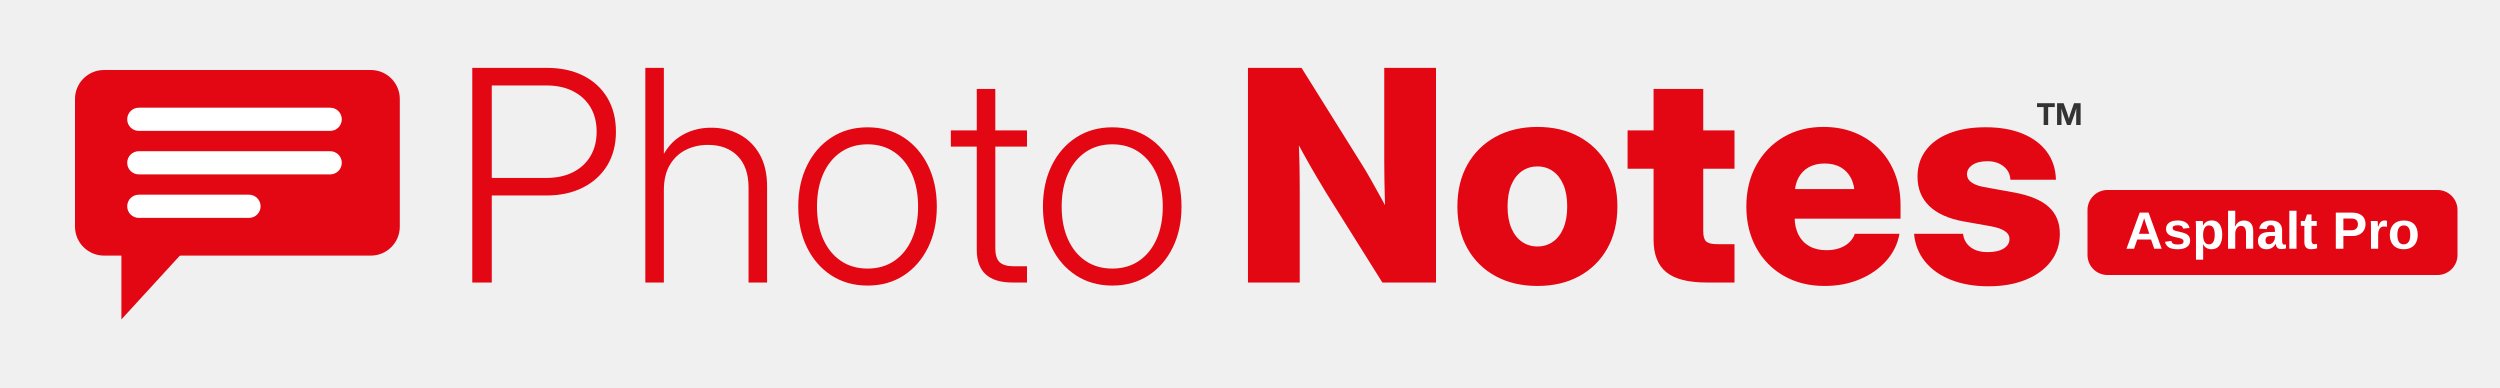
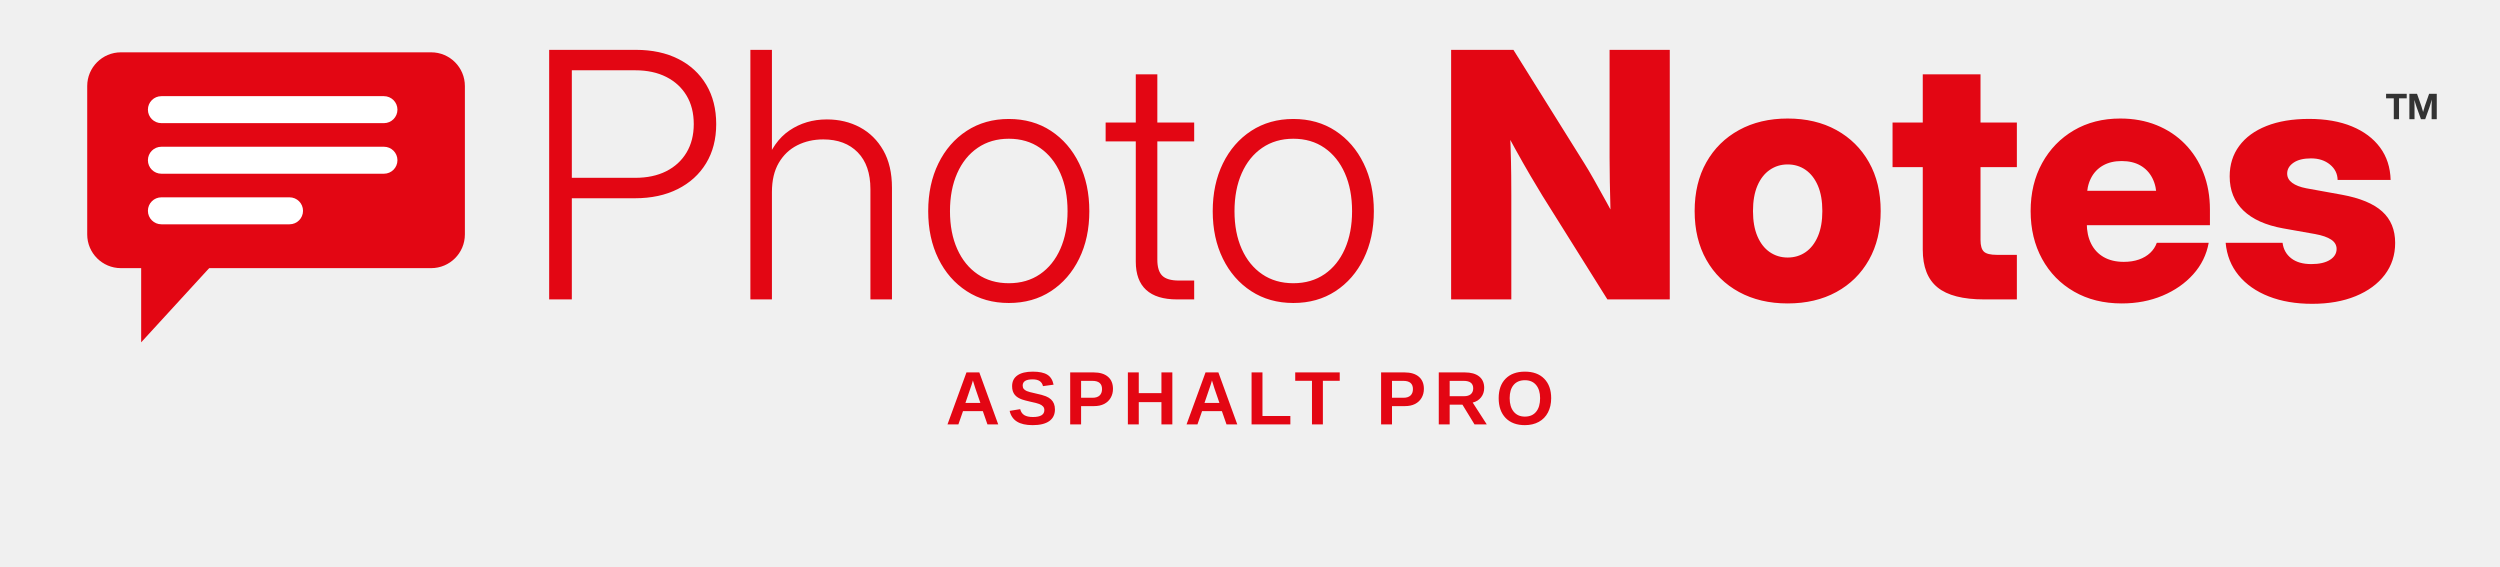
- <svg xmlns="http://www.w3.org/2000/svg" viewBox="0 0 1000 155" role="img" aria-label="PhotoNotes Asphalt Pro animated">
-   <g transform="translate(30,28)">
+ <svg xmlns="http://www.w3.org/2000/svg" viewBox="0 0 860 195" role="img" aria-label="PhotoNotes Asphalt Pro - centered under full logo">
+   <g transform="translate(30,18)">
    <g transform="scale(1.16)">
      <rect x="0" y="0" width="112" height="64" rx="10" fill="#E30613" />
      <path d="M 16 62 L 16 86 L 38 62 Z" fill="#E30613" />
-       <rect x="18" y="13" width="74" height="8" rx="4" fill="#FFFFFF">
-         <animate attributeName="width" dur="3.5s" repeatCount="indefinite" keyTimes="0;0.18;1" values="0;74;74" />
-       </rect>
-       <rect x="18" y="28" width="74" height="8" rx="4" fill="#FFFFFF">
-         <animate attributeName="width" dur="3.5s" repeatCount="indefinite" keyTimes="0;0.2;0.4;1" values="0;0;74;74" />
-       </rect>
-       <rect x="18" y="43" width="46" height="8" rx="4" fill="#FFFFFF">
-         <animate attributeName="width" dur="3.5s" repeatCount="indefinite" keyTimes="0;0.42;0.56;1" values="0;0;46;46" />
-       </rect>
+       <rect x="18" y="13" width="74" height="8" rx="4" fill="#FFFFFF" />
+       <rect x="18" y="28" width="74" height="8" rx="4" fill="#FFFFFF" />
+       <rect x="18" y="43" width="46" height="8" rx="4" fill="#FFFFFF" />
    </g>
    <path d="M158.911 85.0V-0.85H188.757Q197.131 -0.85 203.334 2.281Q209.538 5.411 212.956 11.154Q216.375 16.897 216.375 24.694Q216.375 32.453 212.889 38.176Q209.403 43.9 203.123 47.05Q196.843 50.199 188.45 50.199H162.829V43.17H188.527Q194.673 43.17 199.176 40.904Q203.68 38.637 206.167 34.479Q208.654 30.321 208.654 24.694Q208.654 18.99 206.167 14.861Q203.68 10.732 199.176 8.456Q194.673 6.18 188.527 6.18H166.709V85.0Z M235.544 48.048V85.0H228.13V-0.85H235.544V38.599H233.316Q236.005 30.648 241.603 26.864Q247.202 23.081 254.442 23.081Q260.761 23.081 265.822 25.798Q270.882 28.516 273.859 33.74Q276.836 38.964 276.836 46.589V85.0H269.422V47.05Q269.422 38.868 265.063 34.412Q260.703 29.957 253.213 29.957Q248.258 29.957 244.254 31.983Q240.249 34.009 237.896 38.032Q235.544 42.056 235.544 48.048Z M317.035 86.229Q308.815 86.229 302.554 82.167Q296.293 78.105 292.797 70.98Q289.302 63.854 289.302 54.655Q289.302 45.398 292.797 38.244Q296.293 31.09 302.554 27.008Q308.815 22.927 317.035 22.927Q325.293 22.927 331.516 27.008Q337.739 31.09 341.234 38.244Q344.73 45.398 344.73 54.655Q344.73 63.854 341.234 70.98Q337.739 78.105 331.516 82.167Q325.293 86.229 317.035 86.229ZM317.035 79.43Q323.219 79.43 327.752 76.329Q332.284 73.227 334.762 67.628Q337.239 62.03 337.239 54.655Q337.239 47.203 334.762 41.605Q332.284 36.006 327.752 32.866Q323.219 29.726 317.035 29.726Q310.889 29.726 306.328 32.847Q301.766 35.968 299.279 41.586Q296.792 47.203 296.792 54.655Q296.792 62.068 299.279 67.648Q301.766 73.227 306.309 76.329Q310.851 79.43 317.035 79.43Z M380.799 24.156V30.648H350.339V24.156ZM360.71 7.562H368.124V71.325Q368.124 75.186 369.823 76.847Q371.523 78.508 375.537 78.508Q376.805 78.508 378.197 78.508Q379.589 78.508 380.799 78.508V85.0Q379.436 85.0 377.87 85.0Q376.305 85.0 374.922 85.0Q367.835 85.0 364.273 81.725Q360.71 78.451 360.71 72.017Z M414.91 86.229Q406.69 86.229 400.429 82.167Q394.168 78.105 390.672 70.98Q387.177 63.854 387.177 54.655Q387.177 45.398 390.672 38.244Q394.168 31.09 400.429 27.008Q406.69 22.927 414.91 22.927Q423.168 22.927 429.391 27.008Q435.614 31.09 439.109 38.244Q442.605 45.398 442.605 54.655Q442.605 63.854 439.109 70.98Q435.614 78.105 429.391 82.167Q423.168 86.229 414.91 86.229ZM414.91 79.43Q421.094 79.43 425.627 76.329Q430.159 73.227 432.637 67.628Q435.114 62.03 435.114 54.655Q435.114 47.203 432.637 41.605Q430.159 36.006 425.627 32.866Q421.094 29.726 414.91 29.726Q408.764 29.726 404.203 32.847Q399.641 35.968 397.154 41.586Q394.667 47.203 394.667 54.655Q394.667 62.068 397.154 67.648Q399.641 73.227 404.184 76.329Q408.726 79.43 414.91 79.43Z" fill="#E30613" />
    <path d="M469.187 85.0V-0.85H490.616L515.002 38.18Q516.33 40.273 518.35 43.846Q520.37 47.42 522.627 51.527Q524.885 55.633 526.86 59.326L524.435 64.903Q524.189 60.623 524.023 55.109Q523.857 49.595 523.777 44.485Q523.698 39.374 523.698 36.362V-0.85H544.403V85.0H522.946L500.552 49.259Q498.934 46.629 496.467 42.436Q494 38.243 491.097 32.979Q488.194 27.715 485.145 22.055L489.026 20.34Q489.446 26.542 489.634 32.23Q489.821 37.918 489.857 42.327Q489.893 46.735 489.893 49.231V85.0Z M584.956 86.383Q575.45 86.383 568.229 82.452Q561.008 78.522 556.983 71.377Q552.958 64.232 552.958 54.606Q552.958 44.965 556.983 37.829Q561.008 30.692 568.229 26.733Q575.45 22.773 584.956 22.773Q594.521 22.773 601.713 26.733Q608.905 30.692 612.93 37.829Q616.955 44.965 616.955 54.606Q616.955 64.232 612.93 71.377Q608.905 78.522 601.713 82.452Q594.521 86.383 584.956 86.383ZM584.956 70.591Q588.441 70.591 591.131 68.731Q593.82 66.871 595.353 63.291Q596.885 59.711 596.885 54.606Q596.885 49.429 595.353 45.871Q593.82 42.313 591.131 40.439Q588.441 38.565 584.956 38.565Q581.529 38.565 578.811 40.432Q576.093 42.299 574.56 45.864Q573.027 49.429 573.027 54.606Q573.027 59.724 574.56 63.298Q576.093 66.871 578.804 68.731Q581.516 70.591 584.956 70.591Z M663.802 24.156V39.487H621.036V24.156ZM631.43 7.562H651.297V64.557Q651.297 67.459 652.46 68.564Q653.622 69.669 656.93 69.669Q658.43 69.669 660.614 69.669Q662.797 69.669 663.802 69.669V85.0Q662.26 85.0 659.095 85.0Q655.929 85.0 652.592 85.0Q641.603 85.0 636.517 80.871Q631.43 76.742 631.43 67.872Z M699.88 86.383Q690.555 86.383 683.48 82.314Q676.404 78.245 672.471 71.05Q668.538 63.854 668.538 54.606Q668.538 45.286 672.491 38.105Q676.443 30.925 683.389 26.849Q690.334 22.773 699.363 22.773Q706.227 22.773 711.873 25.056Q717.52 27.339 721.631 31.537Q725.743 35.735 727.98 41.474Q730.216 47.212 730.216 54.124V59.459H674.95V47.632H720.933L711.866 50.045Q711.866 46.099 710.414 43.27Q708.962 40.441 706.287 38.92Q703.611 37.399 699.845 37.399Q696.137 37.399 693.446 38.92Q690.756 40.441 689.304 43.27Q687.852 46.099 687.852 50.045V58.791Q687.852 62.838 689.355 65.839Q690.859 68.839 693.716 70.46Q696.573 72.08 700.58 72.08Q703.5 72.08 705.799 71.273Q708.098 70.467 709.668 68.988Q711.237 67.51 711.94 65.523H729.792Q728.684 71.649 724.485 76.341Q720.285 81.034 713.921 83.708Q707.557 86.383 699.88 86.383Z M765.402 86.514Q756.965 86.514 750.46 83.966Q743.955 81.419 740.079 76.696Q736.204 71.974 735.625 65.523H755.202Q755.632 68.881 758.19 70.864Q760.747 72.847 765.084 72.847Q769.189 72.847 771.49 71.401Q773.791 69.955 773.791 67.63Q773.791 65.661 771.913 64.419Q770.034 63.177 766.425 62.518L755.404 60.563Q746.409 58.941 741.709 54.401Q737.008 49.86 737.008 42.665Q737.008 36.648 740.284 32.205Q743.56 27.763 749.683 25.334Q755.805 22.905 764.287 22.905Q772.814 22.905 779.038 25.471Q785.262 28.037 788.732 32.723Q792.203 37.408 792.376 43.896H774.141Q774.084 40.72 771.511 38.602Q768.937 36.484 764.987 36.484Q761.106 36.484 758.947 37.988Q756.787 39.492 756.787 41.702Q756.787 43.626 758.512 44.897Q760.237 46.168 763.346 46.768L775.593 48.985Q785.008 50.709 789.471 54.741Q793.934 58.773 793.934 65.56Q793.934 71.819 790.355 76.531Q786.776 81.243 780.343 83.879Q773.911 86.514 765.402 86.514Z" fill="#E30613" />
-     <g transform="translate(-18, 2)">
+     <g transform="translate(-12, 3)">
      <path d="M802.811 12.815V11.27H809.91V12.815H807.264V20.0H805.463V12.815Z M810.825 20.0V11.27H813.453L814.896 15.337Q814.985 15.613 815.106 16.013Q815.227 16.414 815.356 16.852Q815.485 17.29 815.596 17.686Q815.706 18.082 815.774 18.35H815.325Q815.393 18.082 815.503 17.686Q815.612 17.29 815.739 16.852Q815.866 16.414 815.986 16.013Q816.106 15.613 816.192 15.337L817.612 11.27H820.246V20.0H818.479V15.849Q818.479 15.558 818.488 15.153Q818.497 14.749 818.511 14.289Q818.524 13.829 818.536 13.358Q818.548 12.887 818.551 12.464H818.767Q818.633 12.925 818.489 13.412Q818.345 13.898 818.21 14.356Q818.074 14.815 817.956 15.199Q817.838 15.584 817.75 15.849L816.27 20.0H814.808L813.313 15.849Q813.225 15.584 813.102 15.199Q812.979 14.815 812.841 14.356Q812.703 13.898 812.554 13.412Q812.406 12.925 812.264 12.464H812.523Q812.529 12.887 812.539 13.358Q812.55 13.829 812.564 14.289Q812.577 14.749 812.586 15.153Q812.596 15.558 812.596 15.849V20.0Z" fill="#333333" />
    </g>
-     <rect x="805" y="48" width="148" height="34" rx="8" fill="#E30613" />
-     <text x="879" y="71.5" font-family="Arial, Helvetica, sans-serif" font-size="21" font-weight="700" fill="#FFFFFF" text-anchor="middle">Asphalt Pro</text>
+     <text x="400" y="128" font-family="Arial, Helvetica, sans-serif" font-size="26" font-weight="600" fill="#E30613" letter-spacing="2.5" text-anchor="middle">ASPHALT PRO</text>
  </g>
</svg>
